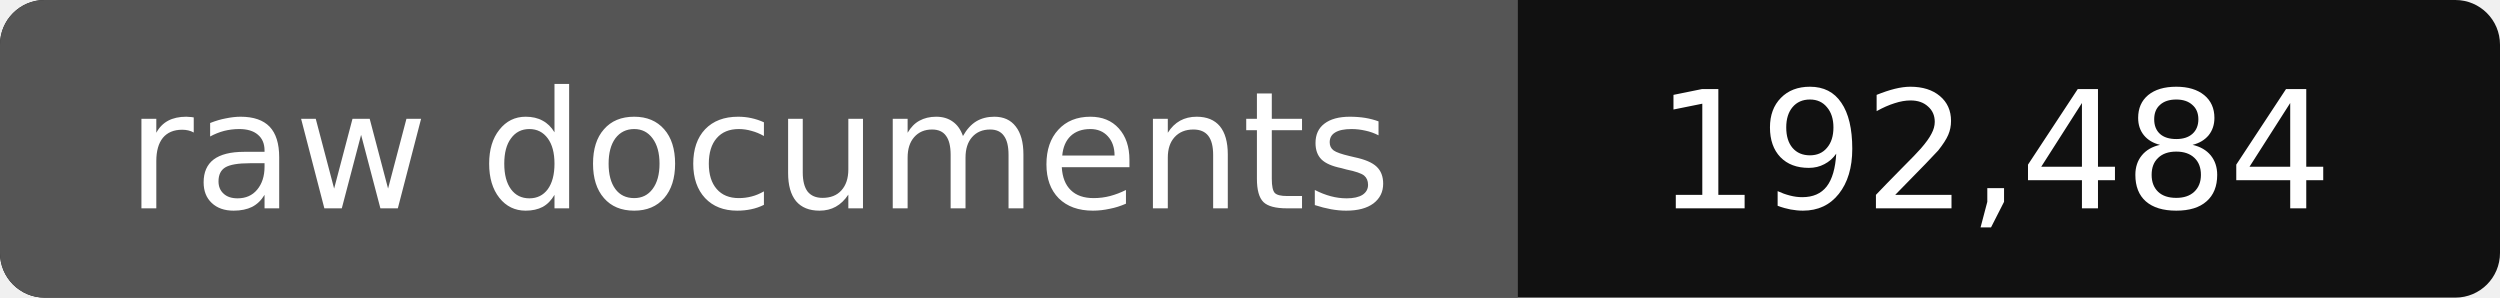
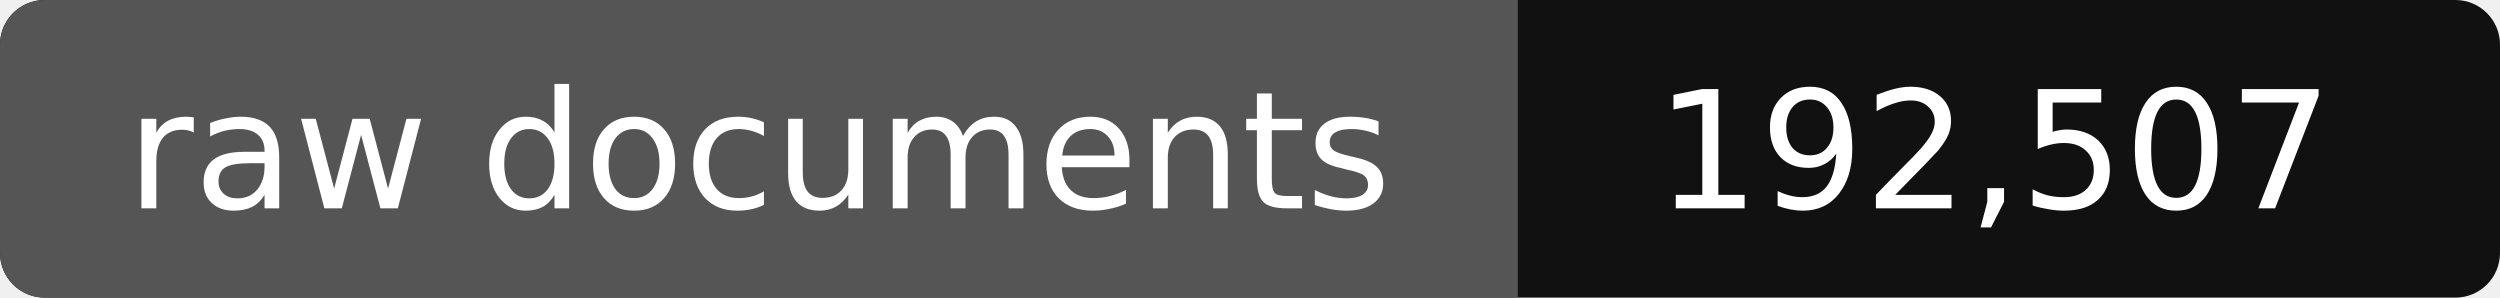
- <svg xmlns="http://www.w3.org/2000/svg" width="168" height="20" role="img" aria-label="raw documents: 192,484">
+ <svg xmlns="http://www.w3.org/2000/svg" width="168" height="20" role="img" aria-label="raw documents: 192,507">
  <rect width="168" height="20" rx="3" fill="#111" />
  <path fill="#555" d="M3 0h99v20H3a3 3 0 0 1-3-3V3a3 3 0 0 1 3-3z" />
  <g fill="#fff" text-anchor="middle" font-family="Verdana,DejaVu Sans,sans-serif" font-size="11">
    <text x="51" y="14">raw documents</text>
-     <text x="134" y="14">192,484</text>
+     <text x="134" y="14">192,507</text>
  </g>
</svg>
